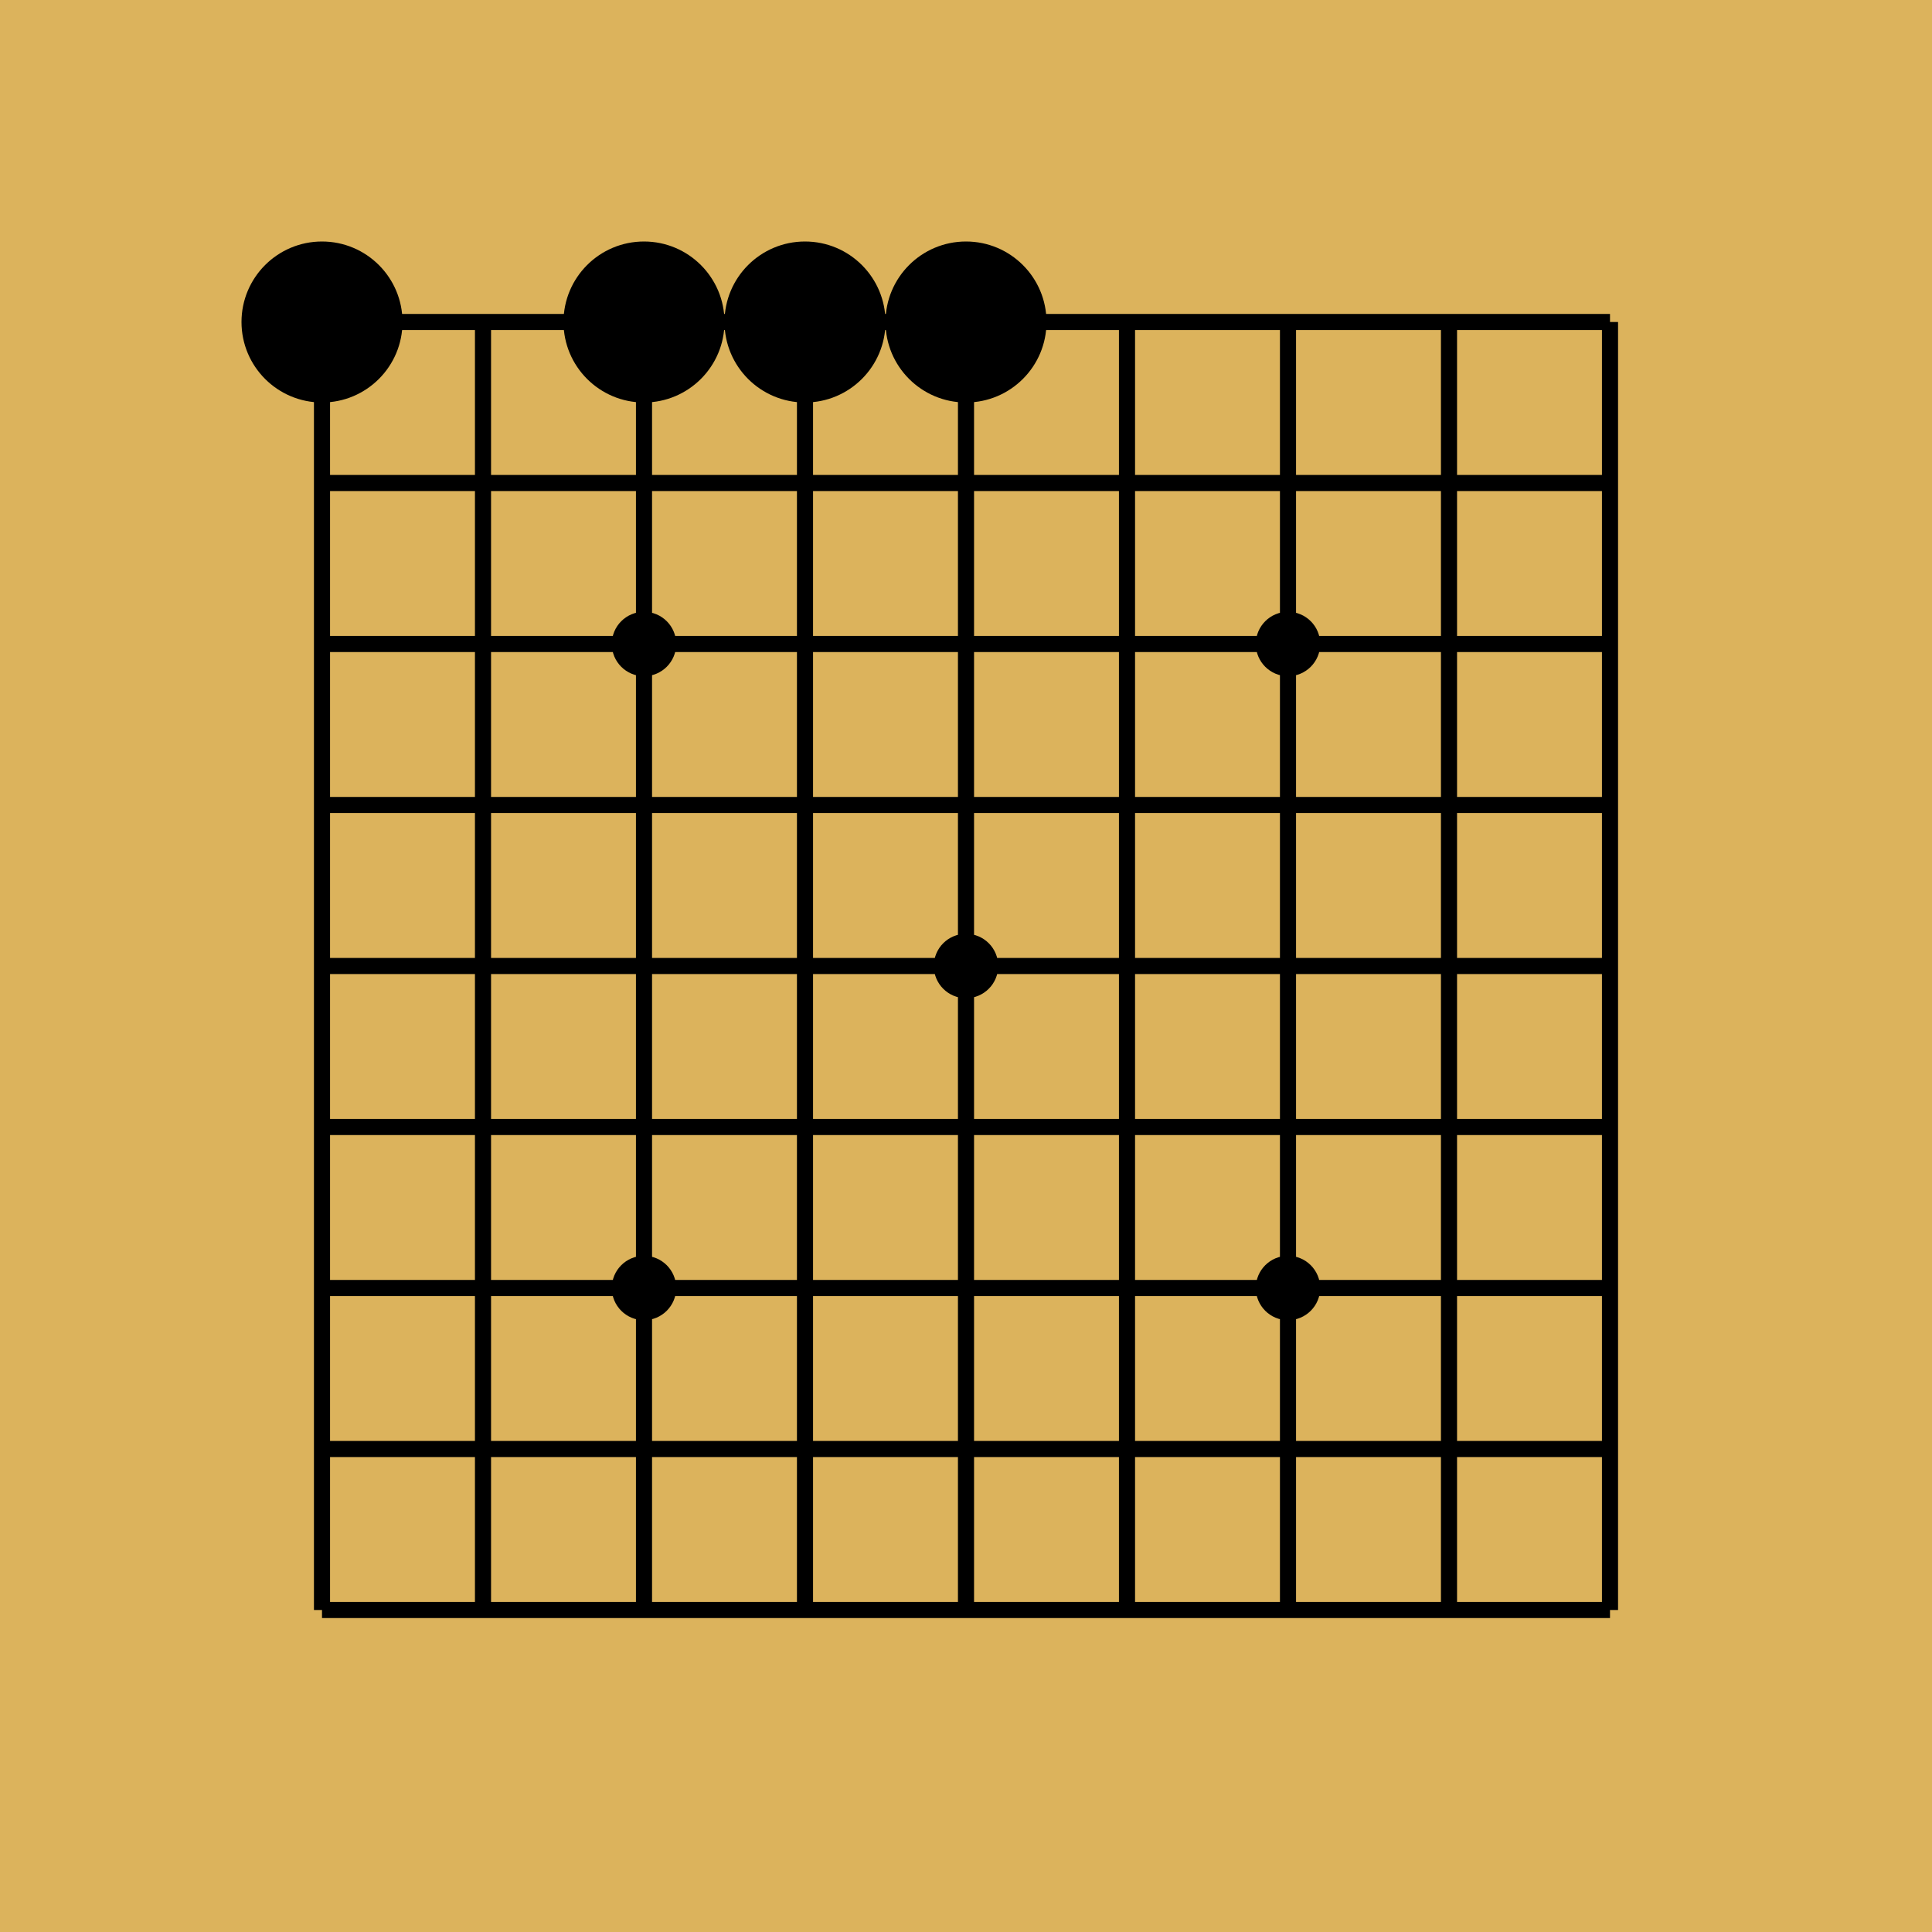
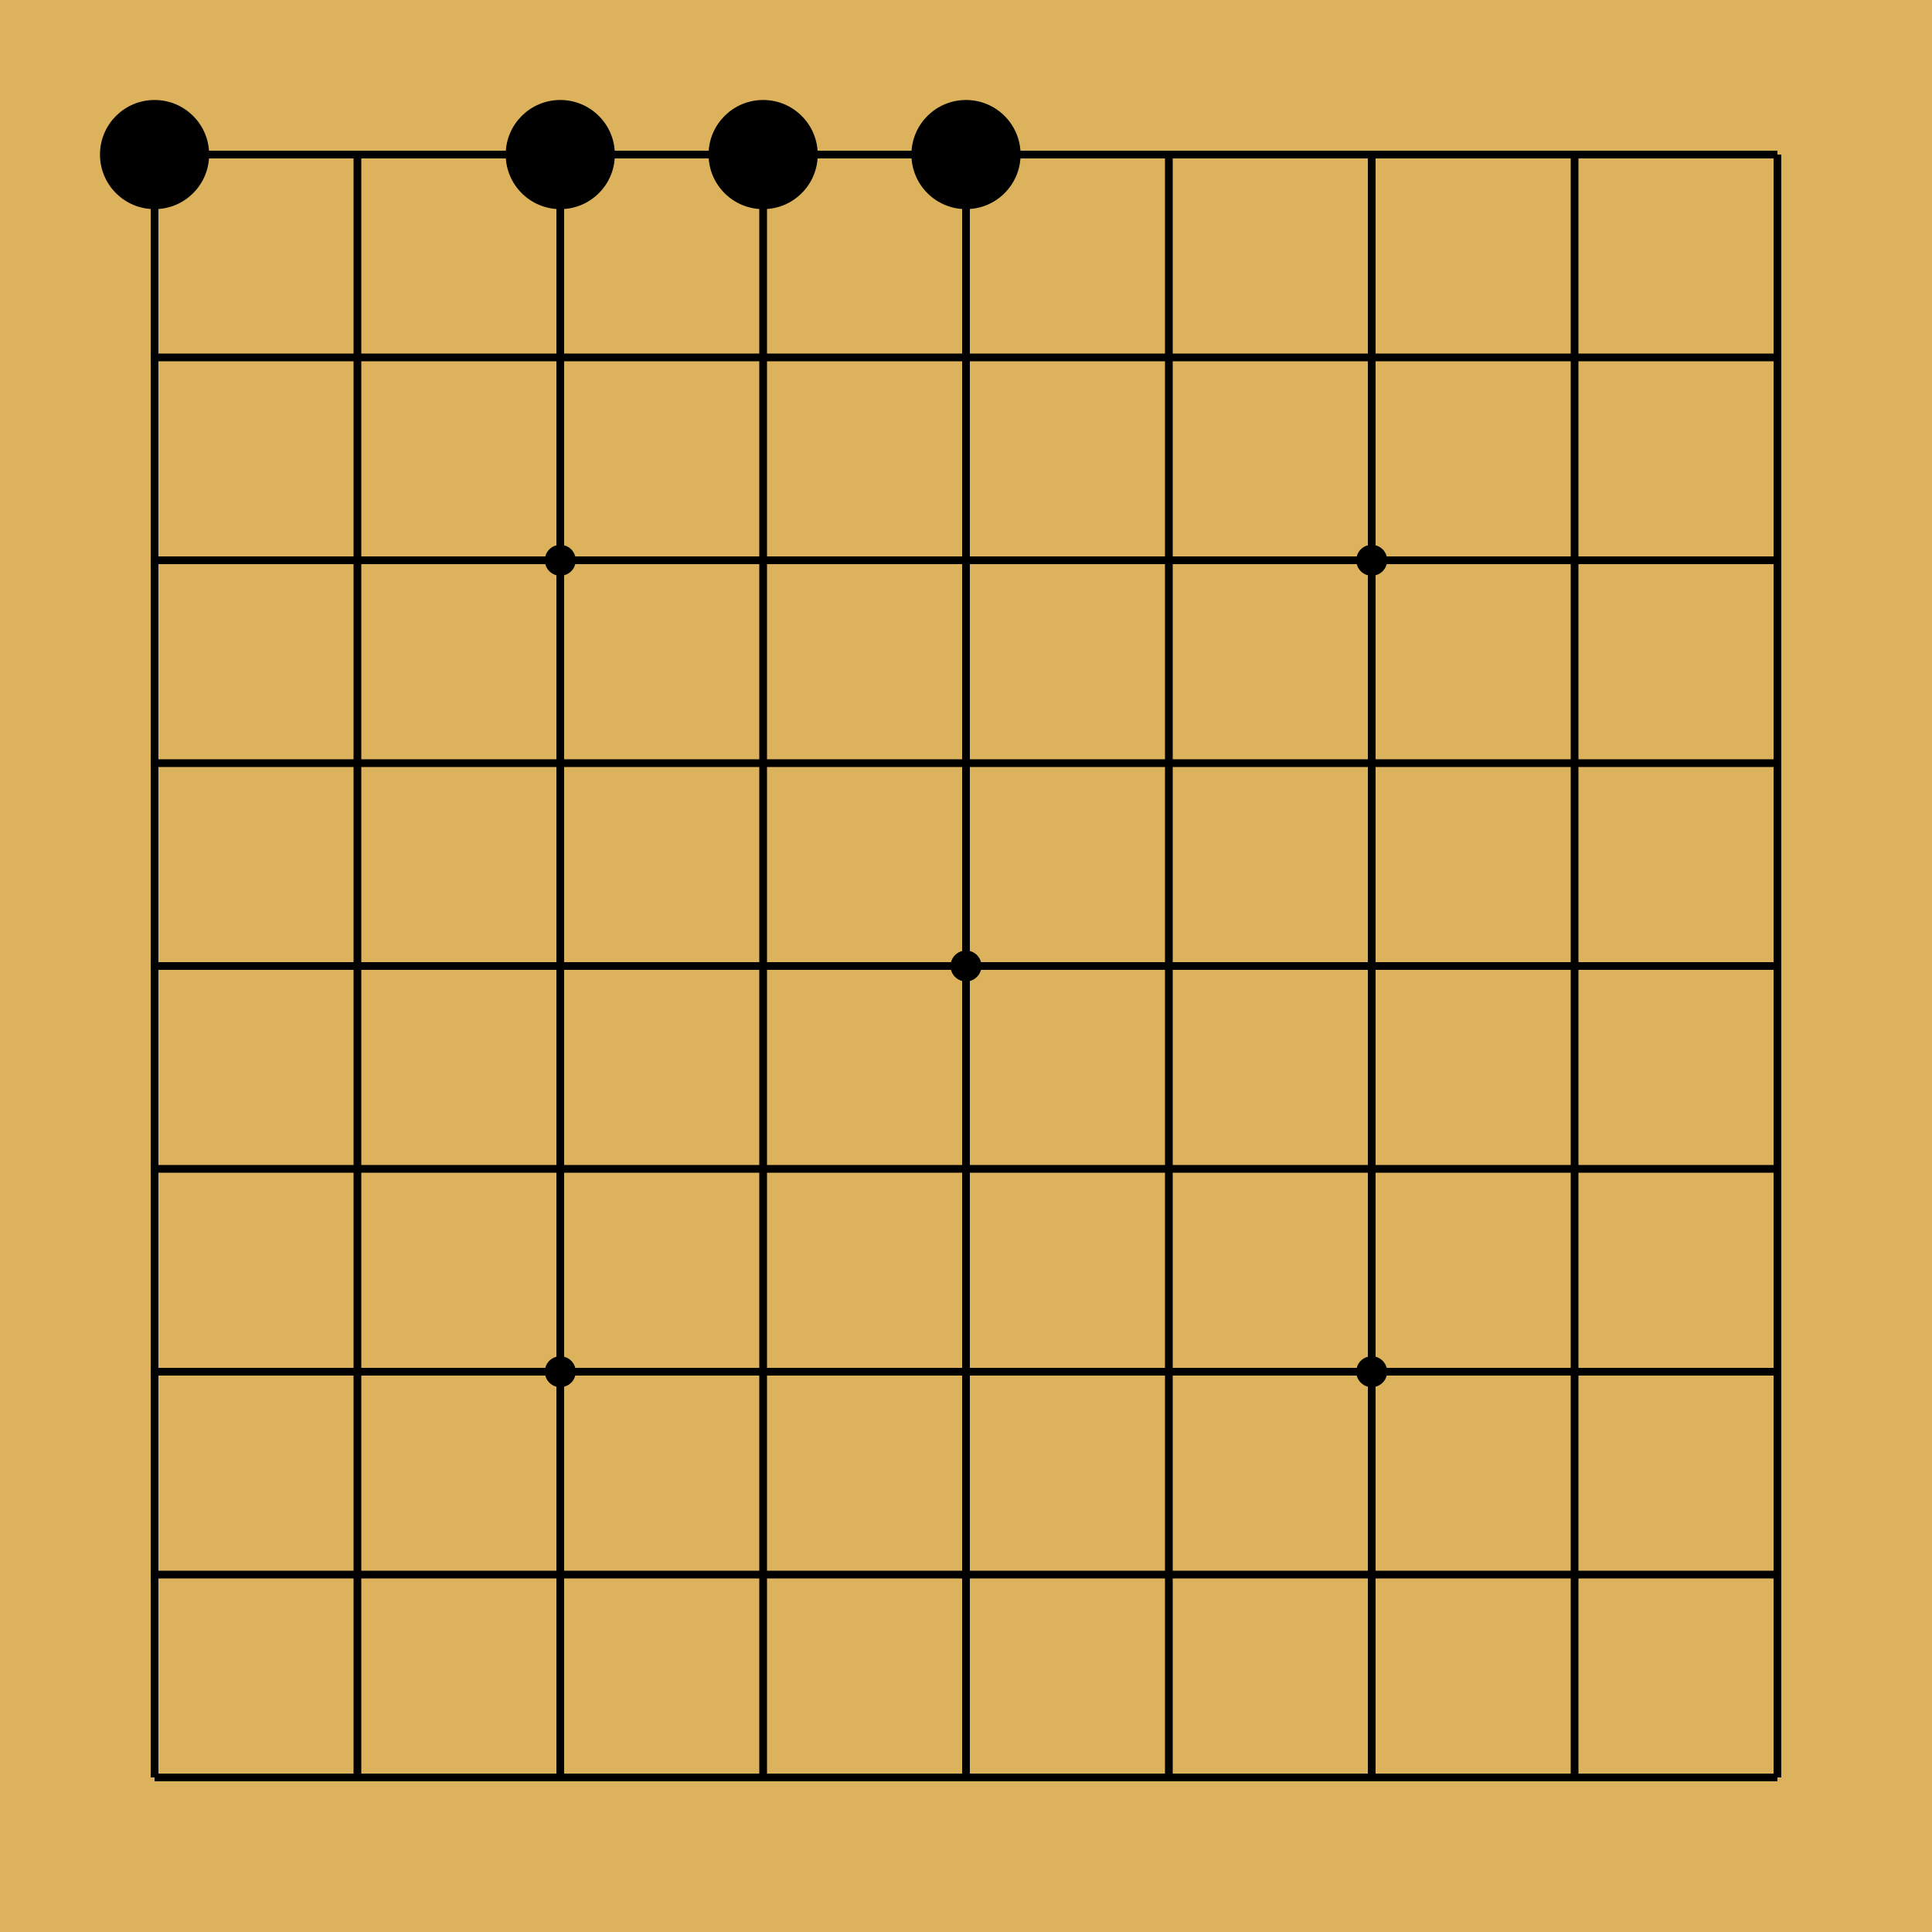
- <svg xmlns="http://www.w3.org/2000/svg" width="120" height="120" viewBox="0 0 120 120" class="go-board-svg">
-   <rect x="0" y="0" width="120" height="120" fill="#DCB35C" />
-   <line x1="20" y1="20" x2="20" y2="100" stroke="#000000" stroke-width="1" />
-   <line x1="20" y1="20" x2="100" y2="20" stroke="#000000" stroke-width="1" />
-   <line x1="30" y1="20" x2="30" y2="100" stroke="#000000" stroke-width="1" />
-   <line x1="20" y1="30" x2="100" y2="30" stroke="#000000" stroke-width="1" />
-   <line x1="40" y1="20" x2="40" y2="100" stroke="#000000" stroke-width="1" />
-   <line x1="20" y1="40" x2="100" y2="40" stroke="#000000" stroke-width="1" />
-   <line x1="50" y1="20" x2="50" y2="100" stroke="#000000" stroke-width="1" />
-   <line x1="20" y1="50" x2="100" y2="50" stroke="#000000" stroke-width="1" />
-   <line x1="60" y1="20" x2="60" y2="100" stroke="#000000" stroke-width="1" />
-   <line x1="20" y1="60" x2="100" y2="60" stroke="#000000" stroke-width="1" />
-   <line x1="70" y1="20" x2="70" y2="100" stroke="#000000" stroke-width="1" />
-   <line x1="20" y1="70" x2="100" y2="70" stroke="#000000" stroke-width="1" />
-   <line x1="80" y1="20" x2="80" y2="100" stroke="#000000" stroke-width="1" />
-   <line x1="20" y1="80" x2="100" y2="80" stroke="#000000" stroke-width="1" />
-   <line x1="90" y1="20" x2="90" y2="100" stroke="#000000" stroke-width="1" />
-   <line x1="20" y1="90" x2="100" y2="90" stroke="#000000" stroke-width="1" />
-   <line x1="100" y1="20" x2="100" y2="100" stroke="#000000" stroke-width="1" />
-   <line x1="20" y1="100" x2="100" y2="100" stroke="#000000" stroke-width="1" />
-   <circle cx="40" cy="40" r="2" fill="#000000" />
-   <circle cx="80" cy="40" r="2" fill="#000000" />
-   <circle cx="60" cy="60" r="2" fill="#000000" />
-   <circle cx="40" cy="80" r="2" fill="#000000" />
-   <circle cx="80" cy="80" r="2" fill="#000000" />
-   <circle cx="20" cy="20" r="4.5" fill="#000000" stroke="#000000" stroke-width="1" />
-   <circle cx="40" cy="20" r="4.5" fill="#000000" stroke="#000000" stroke-width="1" />
-   <circle cx="50" cy="20" r="4.5" fill="#000000" stroke="#000000" stroke-width="1" />
-   <circle cx="60" cy="20" r="4.5" fill="#000000" stroke="#000000" stroke-width="1" />
+ <svg xmlns="http://www.w3.org/2000/svg" width="250" height="250" viewBox="0 0 250 250" class="go-board-svg">
+   <rect x="0" y="0" width="250" height="250" fill="#DCB35C" />
+   <line x1="20" y1="20" x2="20" y2="230" stroke="#000000" stroke-width="1" />
+   <line x1="20" y1="20" x2="230" y2="20" stroke="#000000" stroke-width="1" />
+   <line x1="46.25" y1="20" x2="46.25" y2="230" stroke="#000000" stroke-width="1" />
+   <line x1="20" y1="46.25" x2="230" y2="46.25" stroke="#000000" stroke-width="1" />
+   <line x1="72.5" y1="20" x2="72.5" y2="230" stroke="#000000" stroke-width="1" />
+   <line x1="20" y1="72.5" x2="230" y2="72.5" stroke="#000000" stroke-width="1" />
+   <line x1="98.75" y1="20" x2="98.75" y2="230" stroke="#000000" stroke-width="1" />
+   <line x1="20" y1="98.75" x2="230" y2="98.75" stroke="#000000" stroke-width="1" />
+   <line x1="125" y1="20" x2="125" y2="230" stroke="#000000" stroke-width="1" />
+   <line x1="20" y1="125" x2="230" y2="125" stroke="#000000" stroke-width="1" />
+   <line x1="151.25" y1="20" x2="151.25" y2="230" stroke="#000000" stroke-width="1" />
+   <line x1="20" y1="151.25" x2="230" y2="151.25" stroke="#000000" stroke-width="1" />
+   <line x1="177.5" y1="20" x2="177.5" y2="230" stroke="#000000" stroke-width="1" />
+   <line x1="20" y1="177.5" x2="230" y2="177.5" stroke="#000000" stroke-width="1" />
+   <line x1="203.75" y1="20" x2="203.75" y2="230" stroke="#000000" stroke-width="1" />
+   <line x1="20" y1="203.75" x2="230" y2="203.75" stroke="#000000" stroke-width="1" />
+   <line x1="230" y1="20" x2="230" y2="230" stroke="#000000" stroke-width="1" />
+   <line x1="20" y1="230" x2="230" y2="230" stroke="#000000" stroke-width="1" />
+   <circle cx="72.5" cy="72.5" r="2" fill="#000000" />
+   <circle cx="177.5" cy="72.5" r="2" fill="#000000" />
+   <circle cx="125" cy="125" r="2" fill="#000000" />
+   <circle cx="72.5" cy="177.5" r="2" fill="#000000" />
+   <circle cx="177.5" cy="177.5" r="2" fill="#000000" />
+   <circle cx="20" cy="20" r="6.562" fill="#000000" stroke="#000000" stroke-width="1" />
+   <circle cx="72.5" cy="20" r="6.562" fill="#000000" stroke="#000000" stroke-width="1" />
+   <circle cx="98.75" cy="20" r="6.562" fill="#000000" stroke="#000000" stroke-width="1" />
+   <circle cx="125" cy="20" r="6.562" fill="#000000" stroke="#000000" stroke-width="1" />
</svg>
